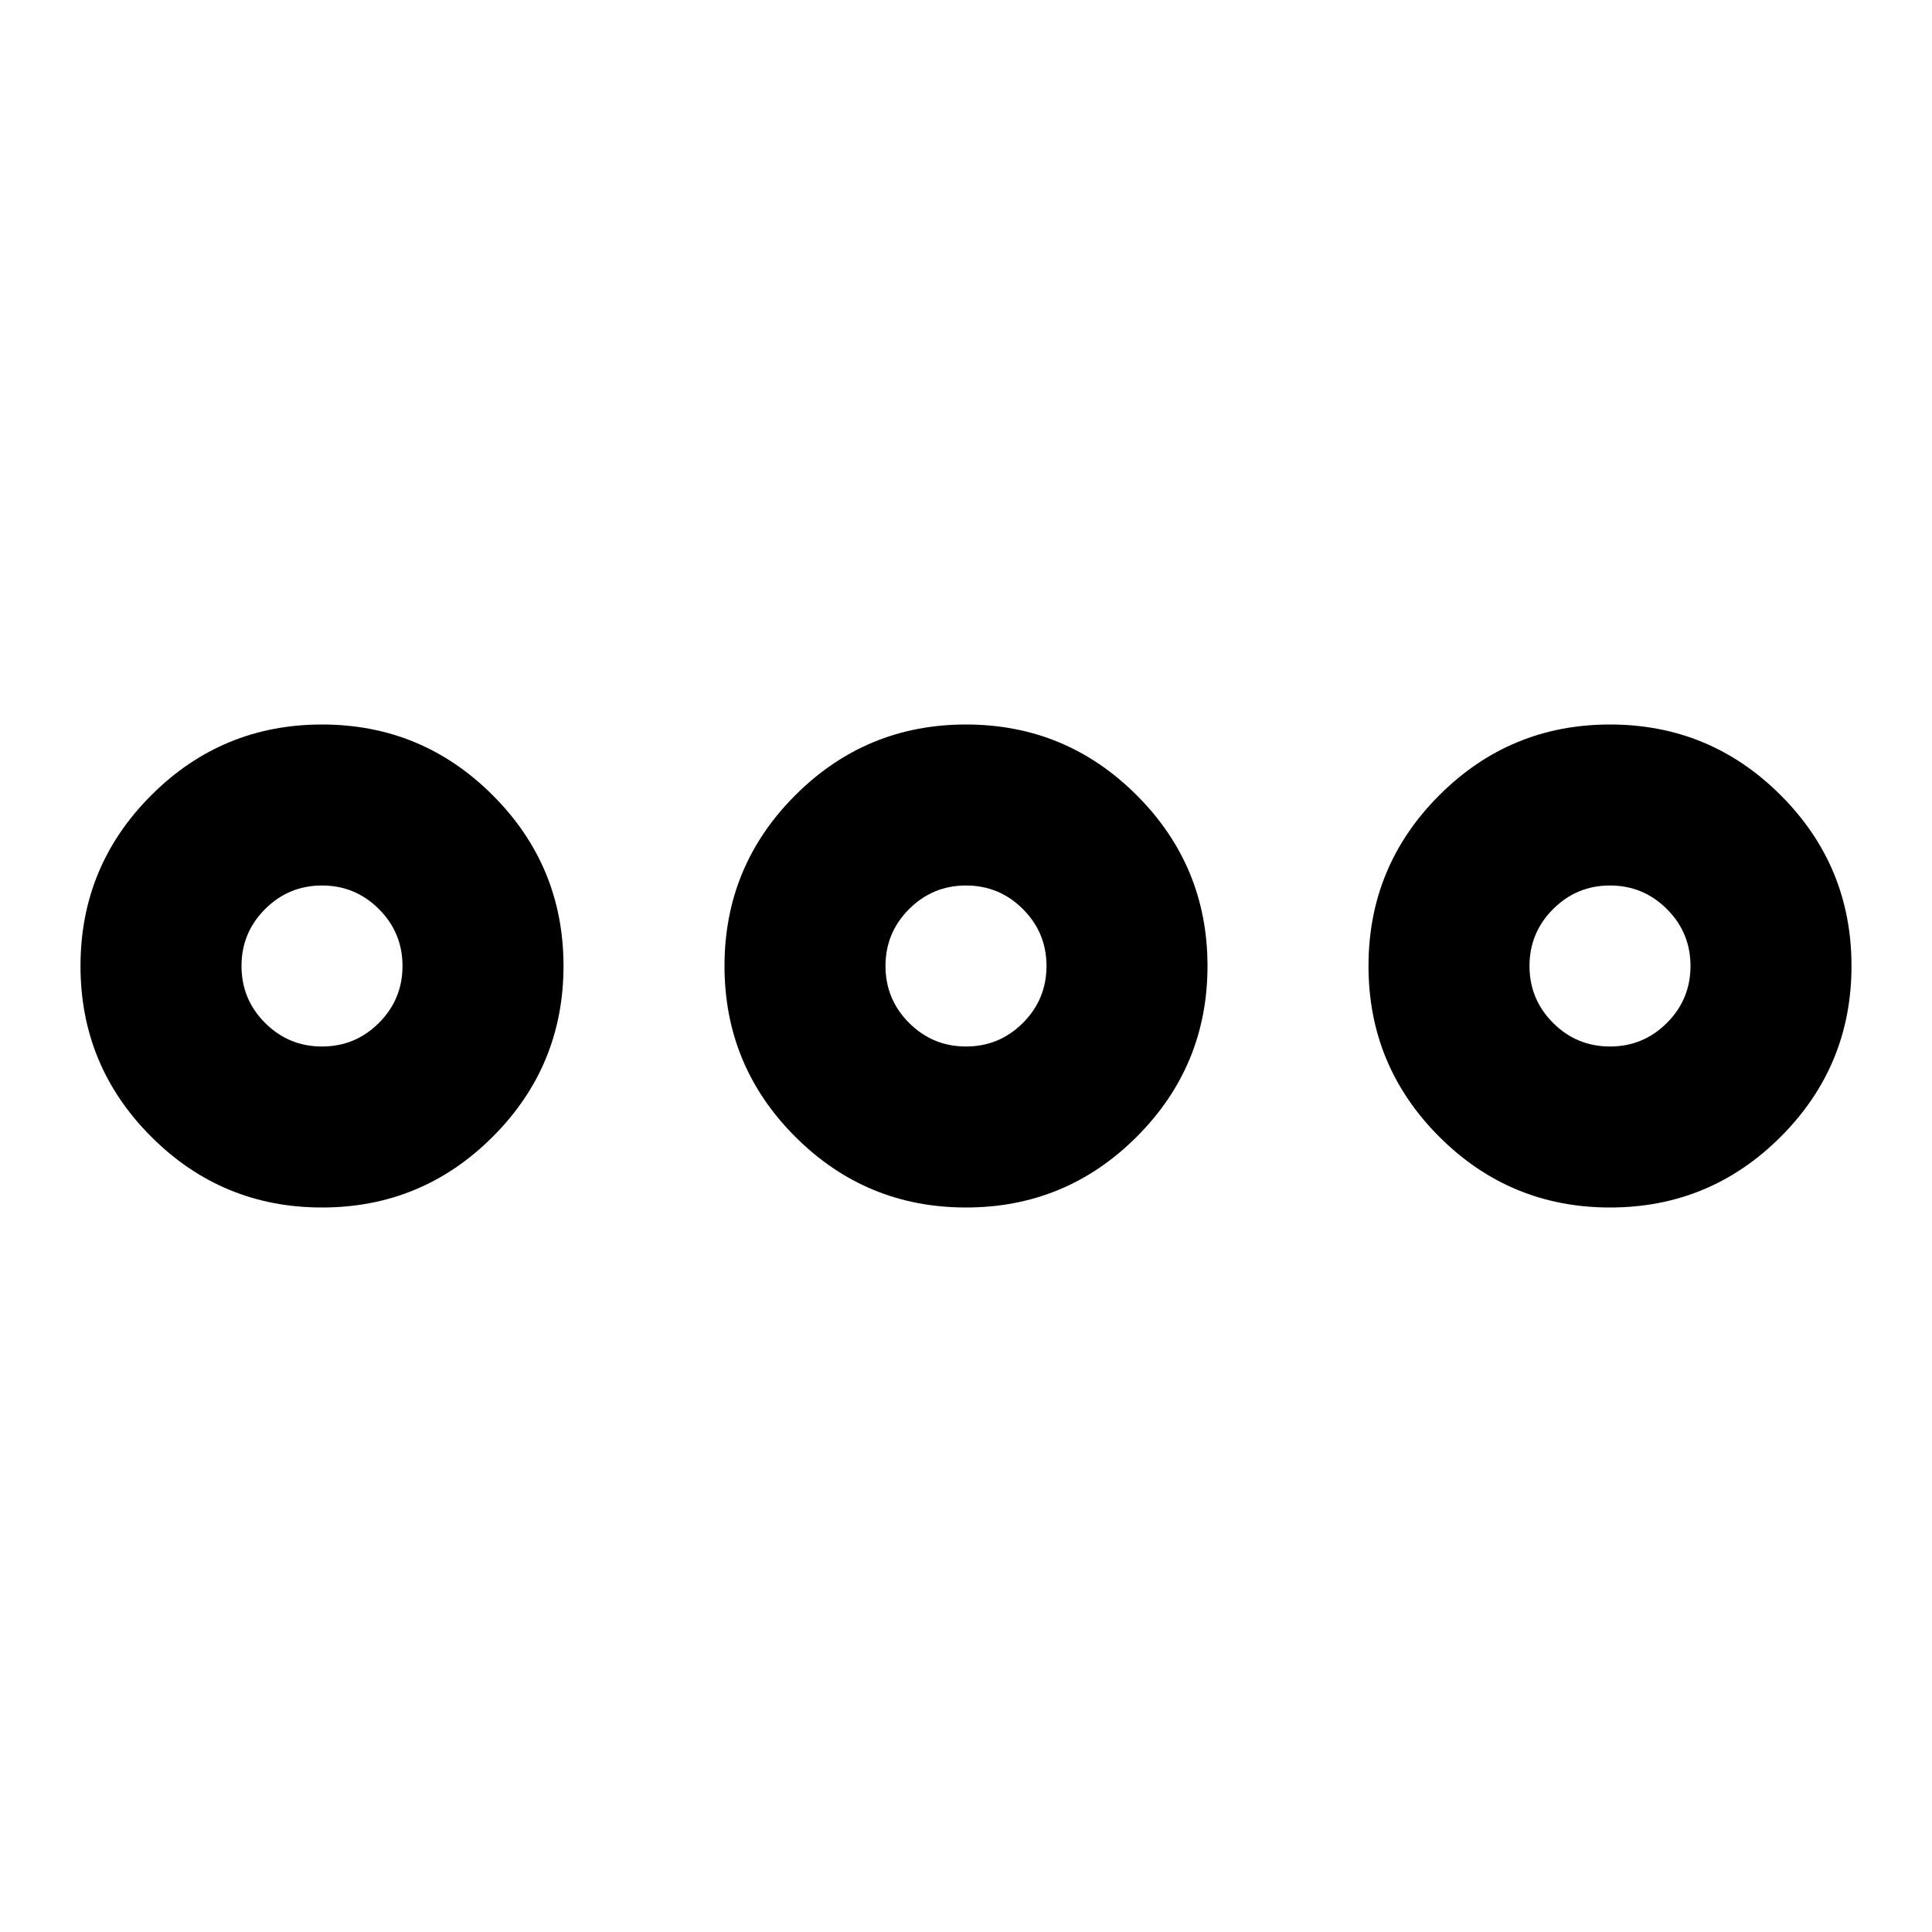
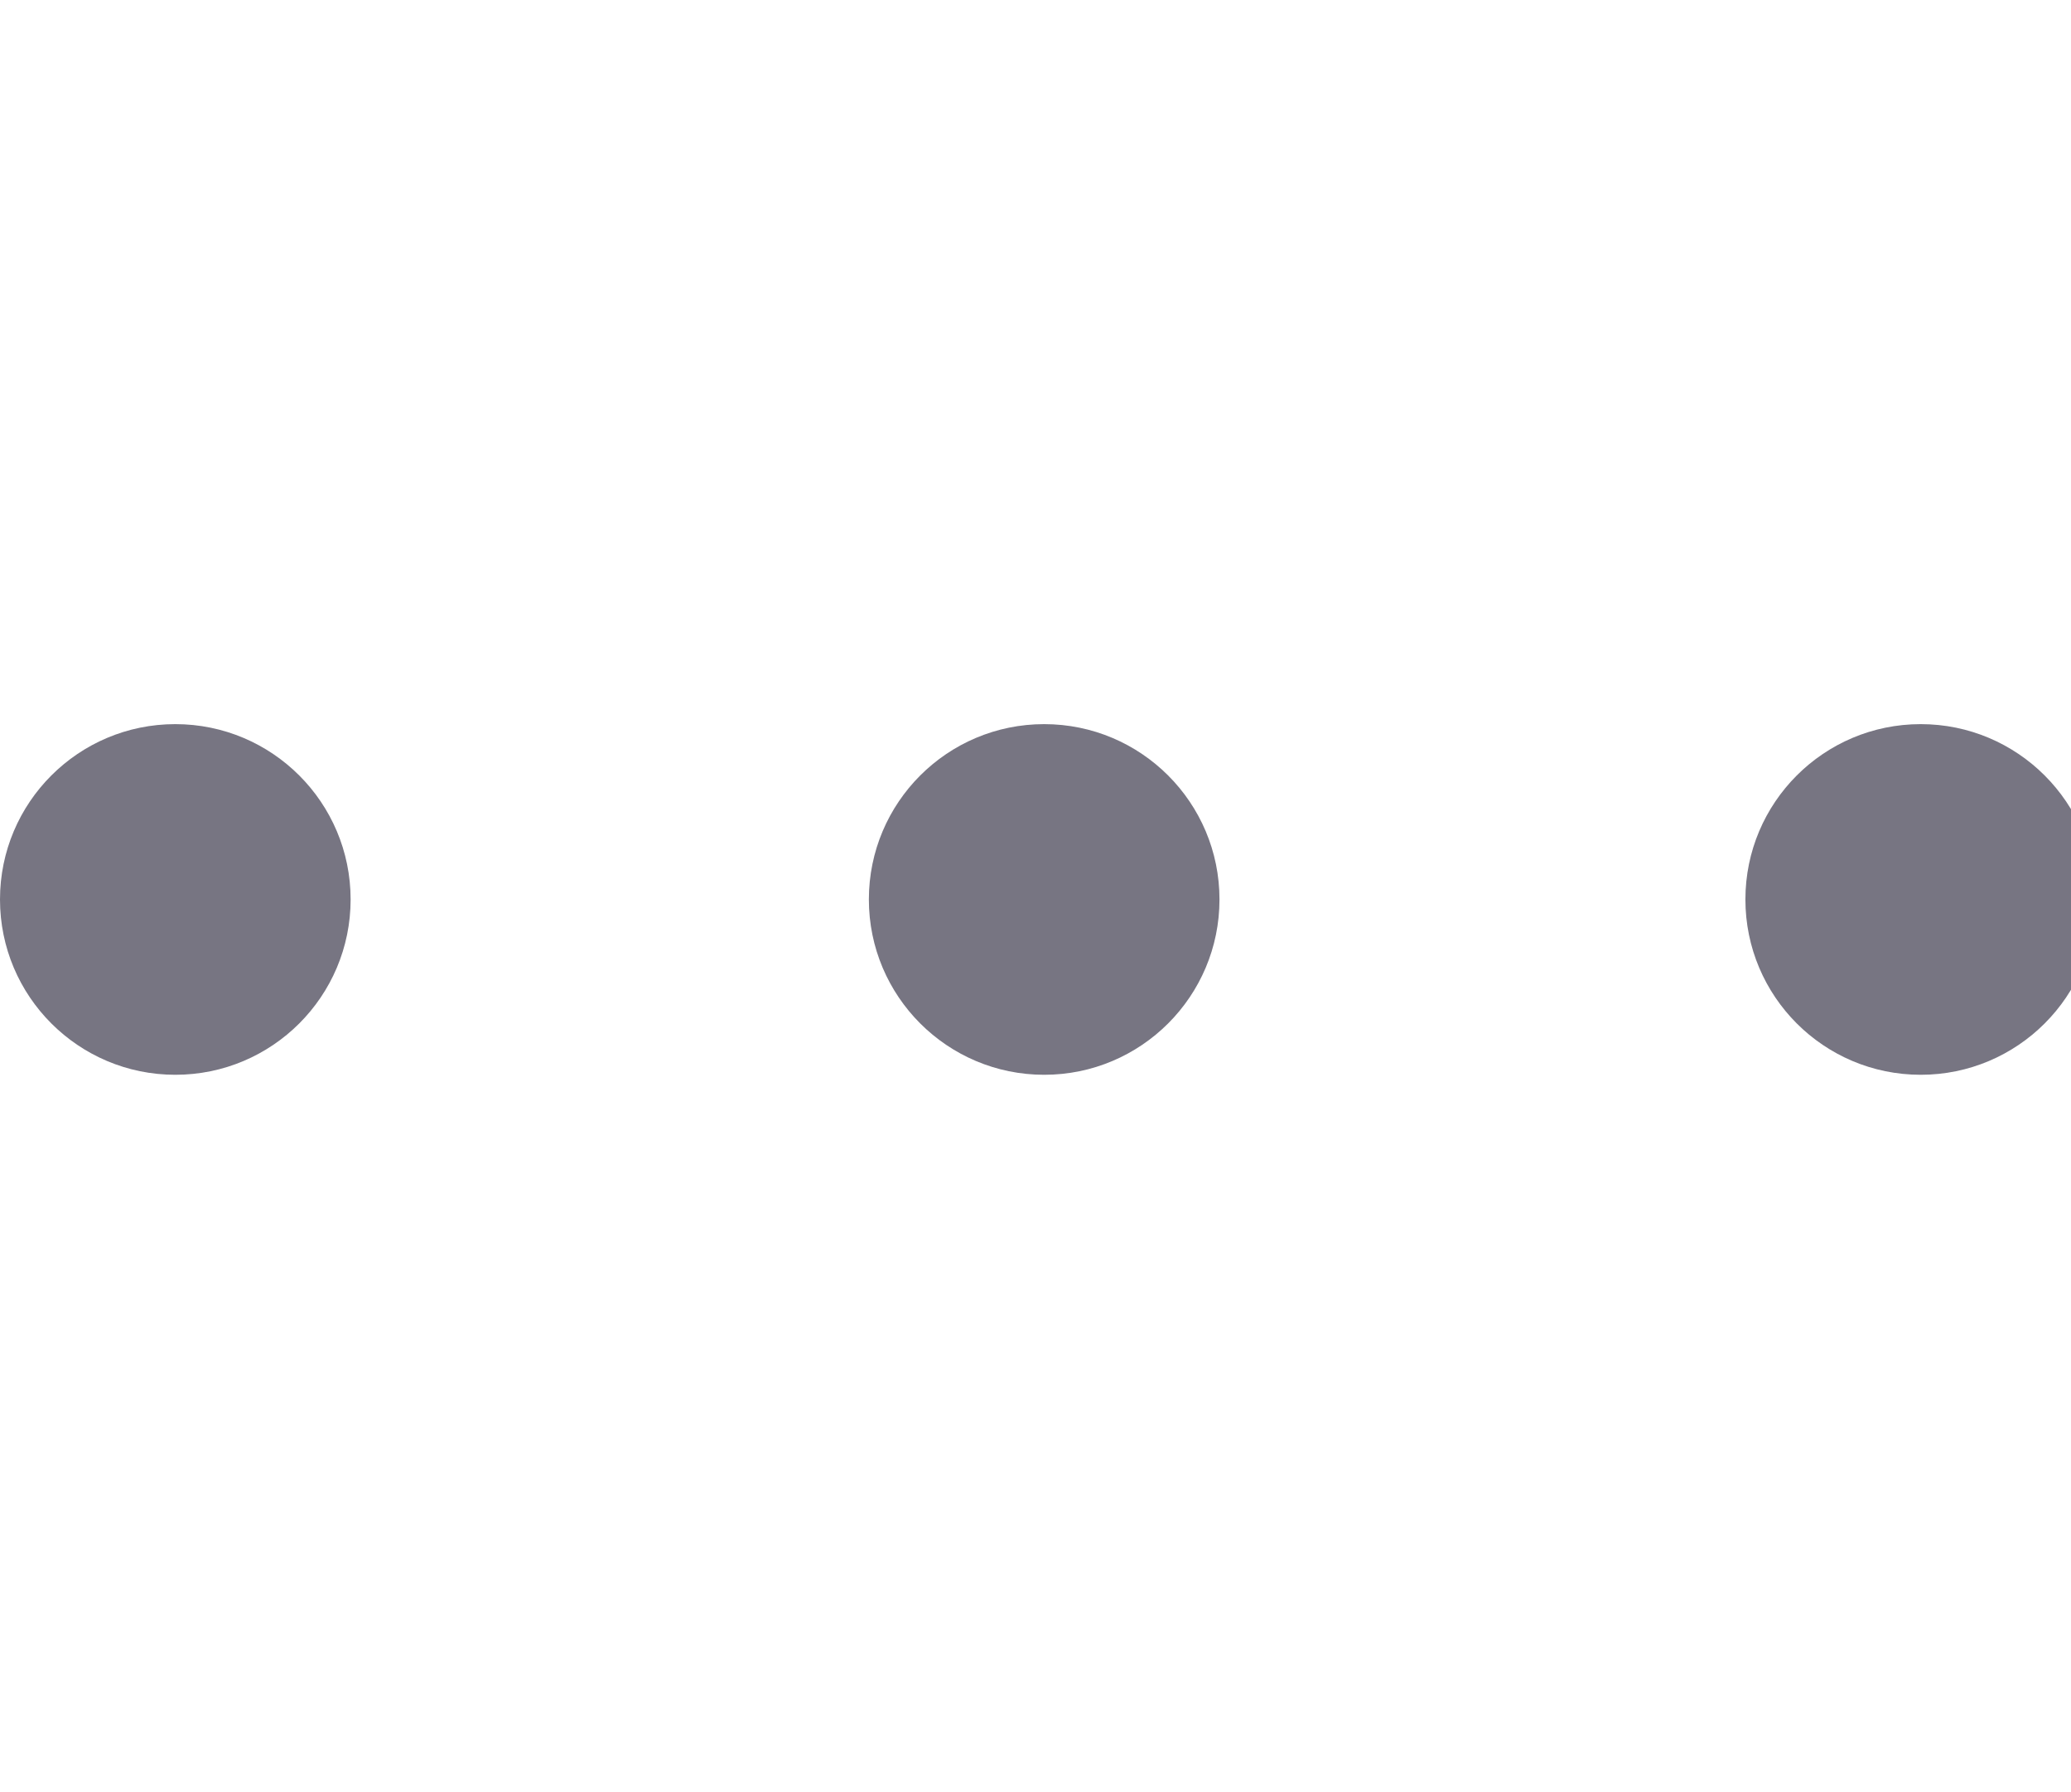
- <svg xmlns="http://www.w3.org/2000/svg" version="1.1" width="24" height="24" viewBox="0 0 24 24">
-   <path d="M20 9q1.242 0 2.121 0.879t0.879 2.121-0.879 2.121-2.121 0.879-2.121-0.879-0.879-2.121 0.879-2.121 2.121-0.879zM4 9q1.242 0 2.121 0.879t0.879 2.121-0.879 2.121-2.121 0.879-2.121-0.879-0.879-2.121 0.879-2.121 2.121-0.879zM4 11q-0.414 0-0.707 0.293t-0.293 0.707 0.293 0.707 0.707 0.293 0.707-0.293 0.293-0.707-0.293-0.707-0.707-0.293zM12 9q1.242 0 2.121 0.879t0.879 2.121-0.879 2.121-2.121 0.879-2.121-0.879-0.879-2.121 0.879-2.121 2.121-0.879zM12 11q-0.414 0-0.707 0.293t-0.293 0.707 0.293 0.707 0.707 0.293 0.707-0.293 0.293-0.707-0.293-0.707-0.707-0.293zM20 11q-0.414 0-0.707 0.293t-0.293 0.707 0.293 0.707 0.707 0.293 0.707-0.293 0.293-0.707-0.293-0.707-0.707-0.293z" />
+ <svg xmlns="http://www.w3.org/2000/svg" version="1.1" width="37" height="32" viewBox="0 0 37 32">
+   <path fill="#777582" d="M37.447 16.068c0 1.73-1.402 3.132-3.132 3.132s-3.132-1.402-3.132-3.132c0-1.73 1.402-3.132 3.132-3.132s3.132 1.402 3.132 3.132z" />
+   <path fill="#777582" d="M6.264 16.068c0 1.73-1.402 3.132-3.132 3.132s-3.132-1.402-3.132-3.132c0-1.73 1.402-3.132 3.132-3.132s3.132 1.402 3.132 3.132z" />
+   <path fill="#777582" d="M21.787 16.068c0 1.73-1.402 3.132-3.132 3.132s-3.132-1.402-3.132-3.132c0-1.73 1.402-3.132 3.132-3.132s3.132 1.402 3.132 3.132z" />
</svg>
